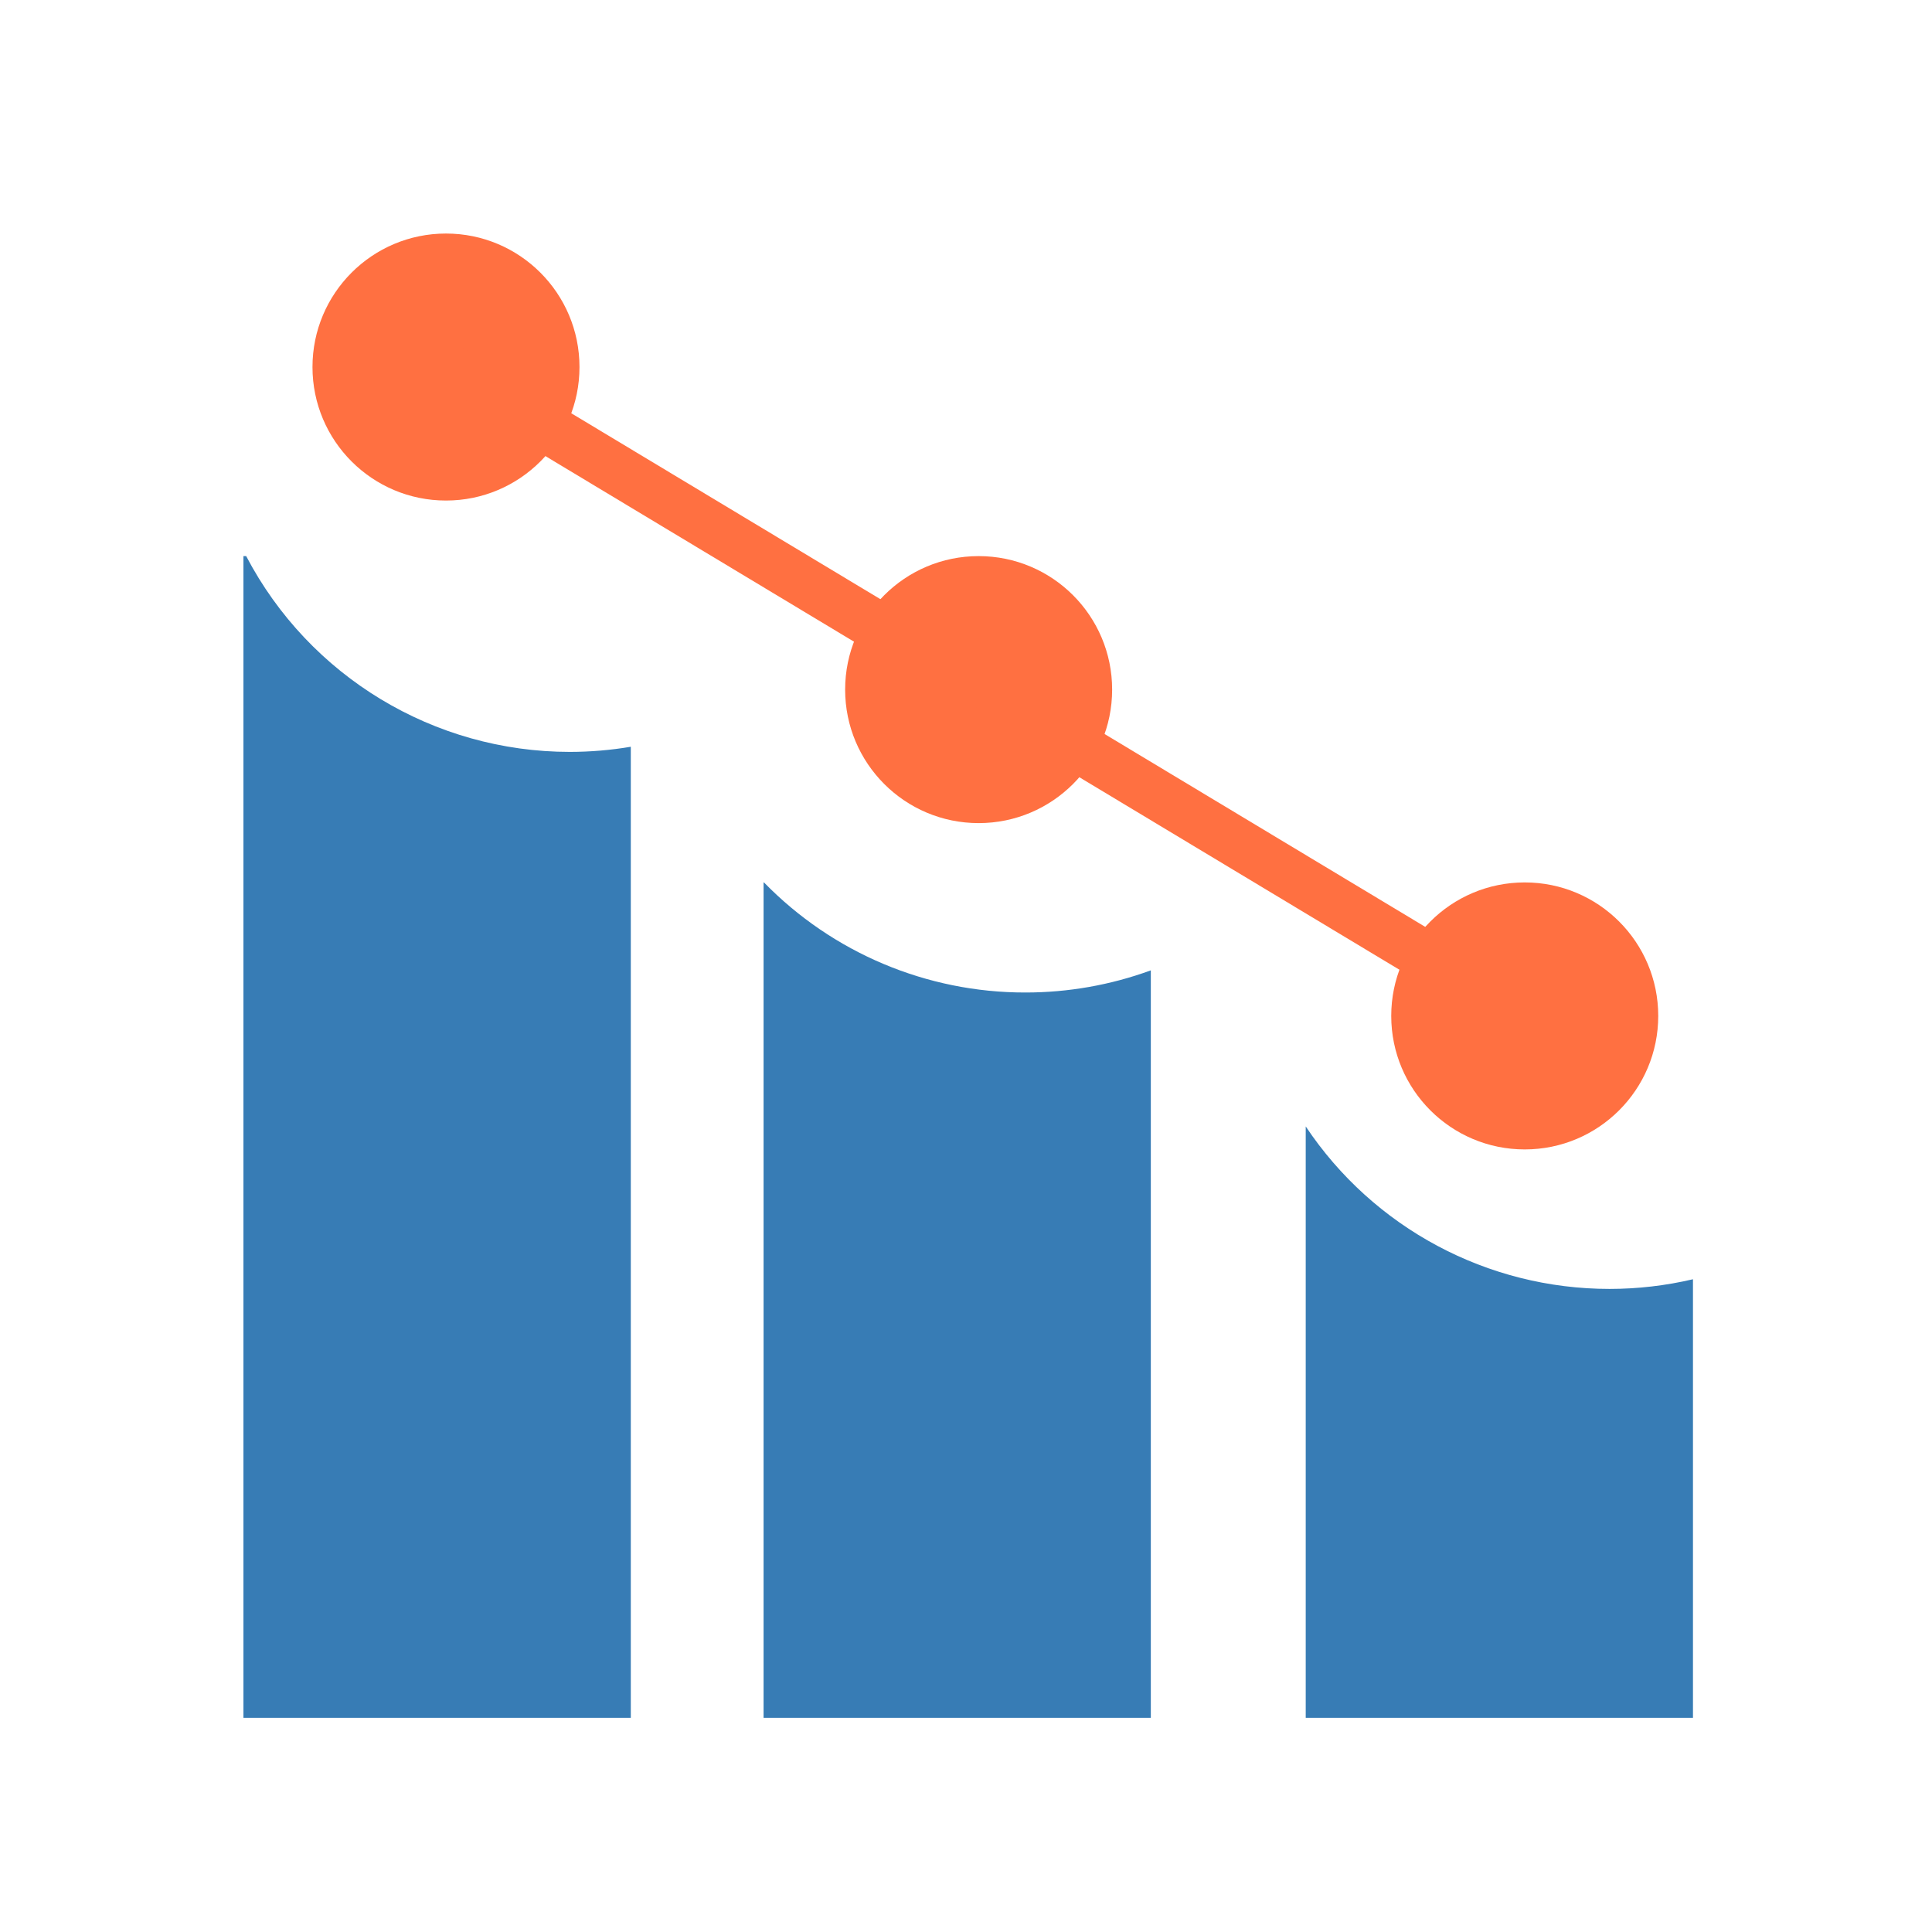
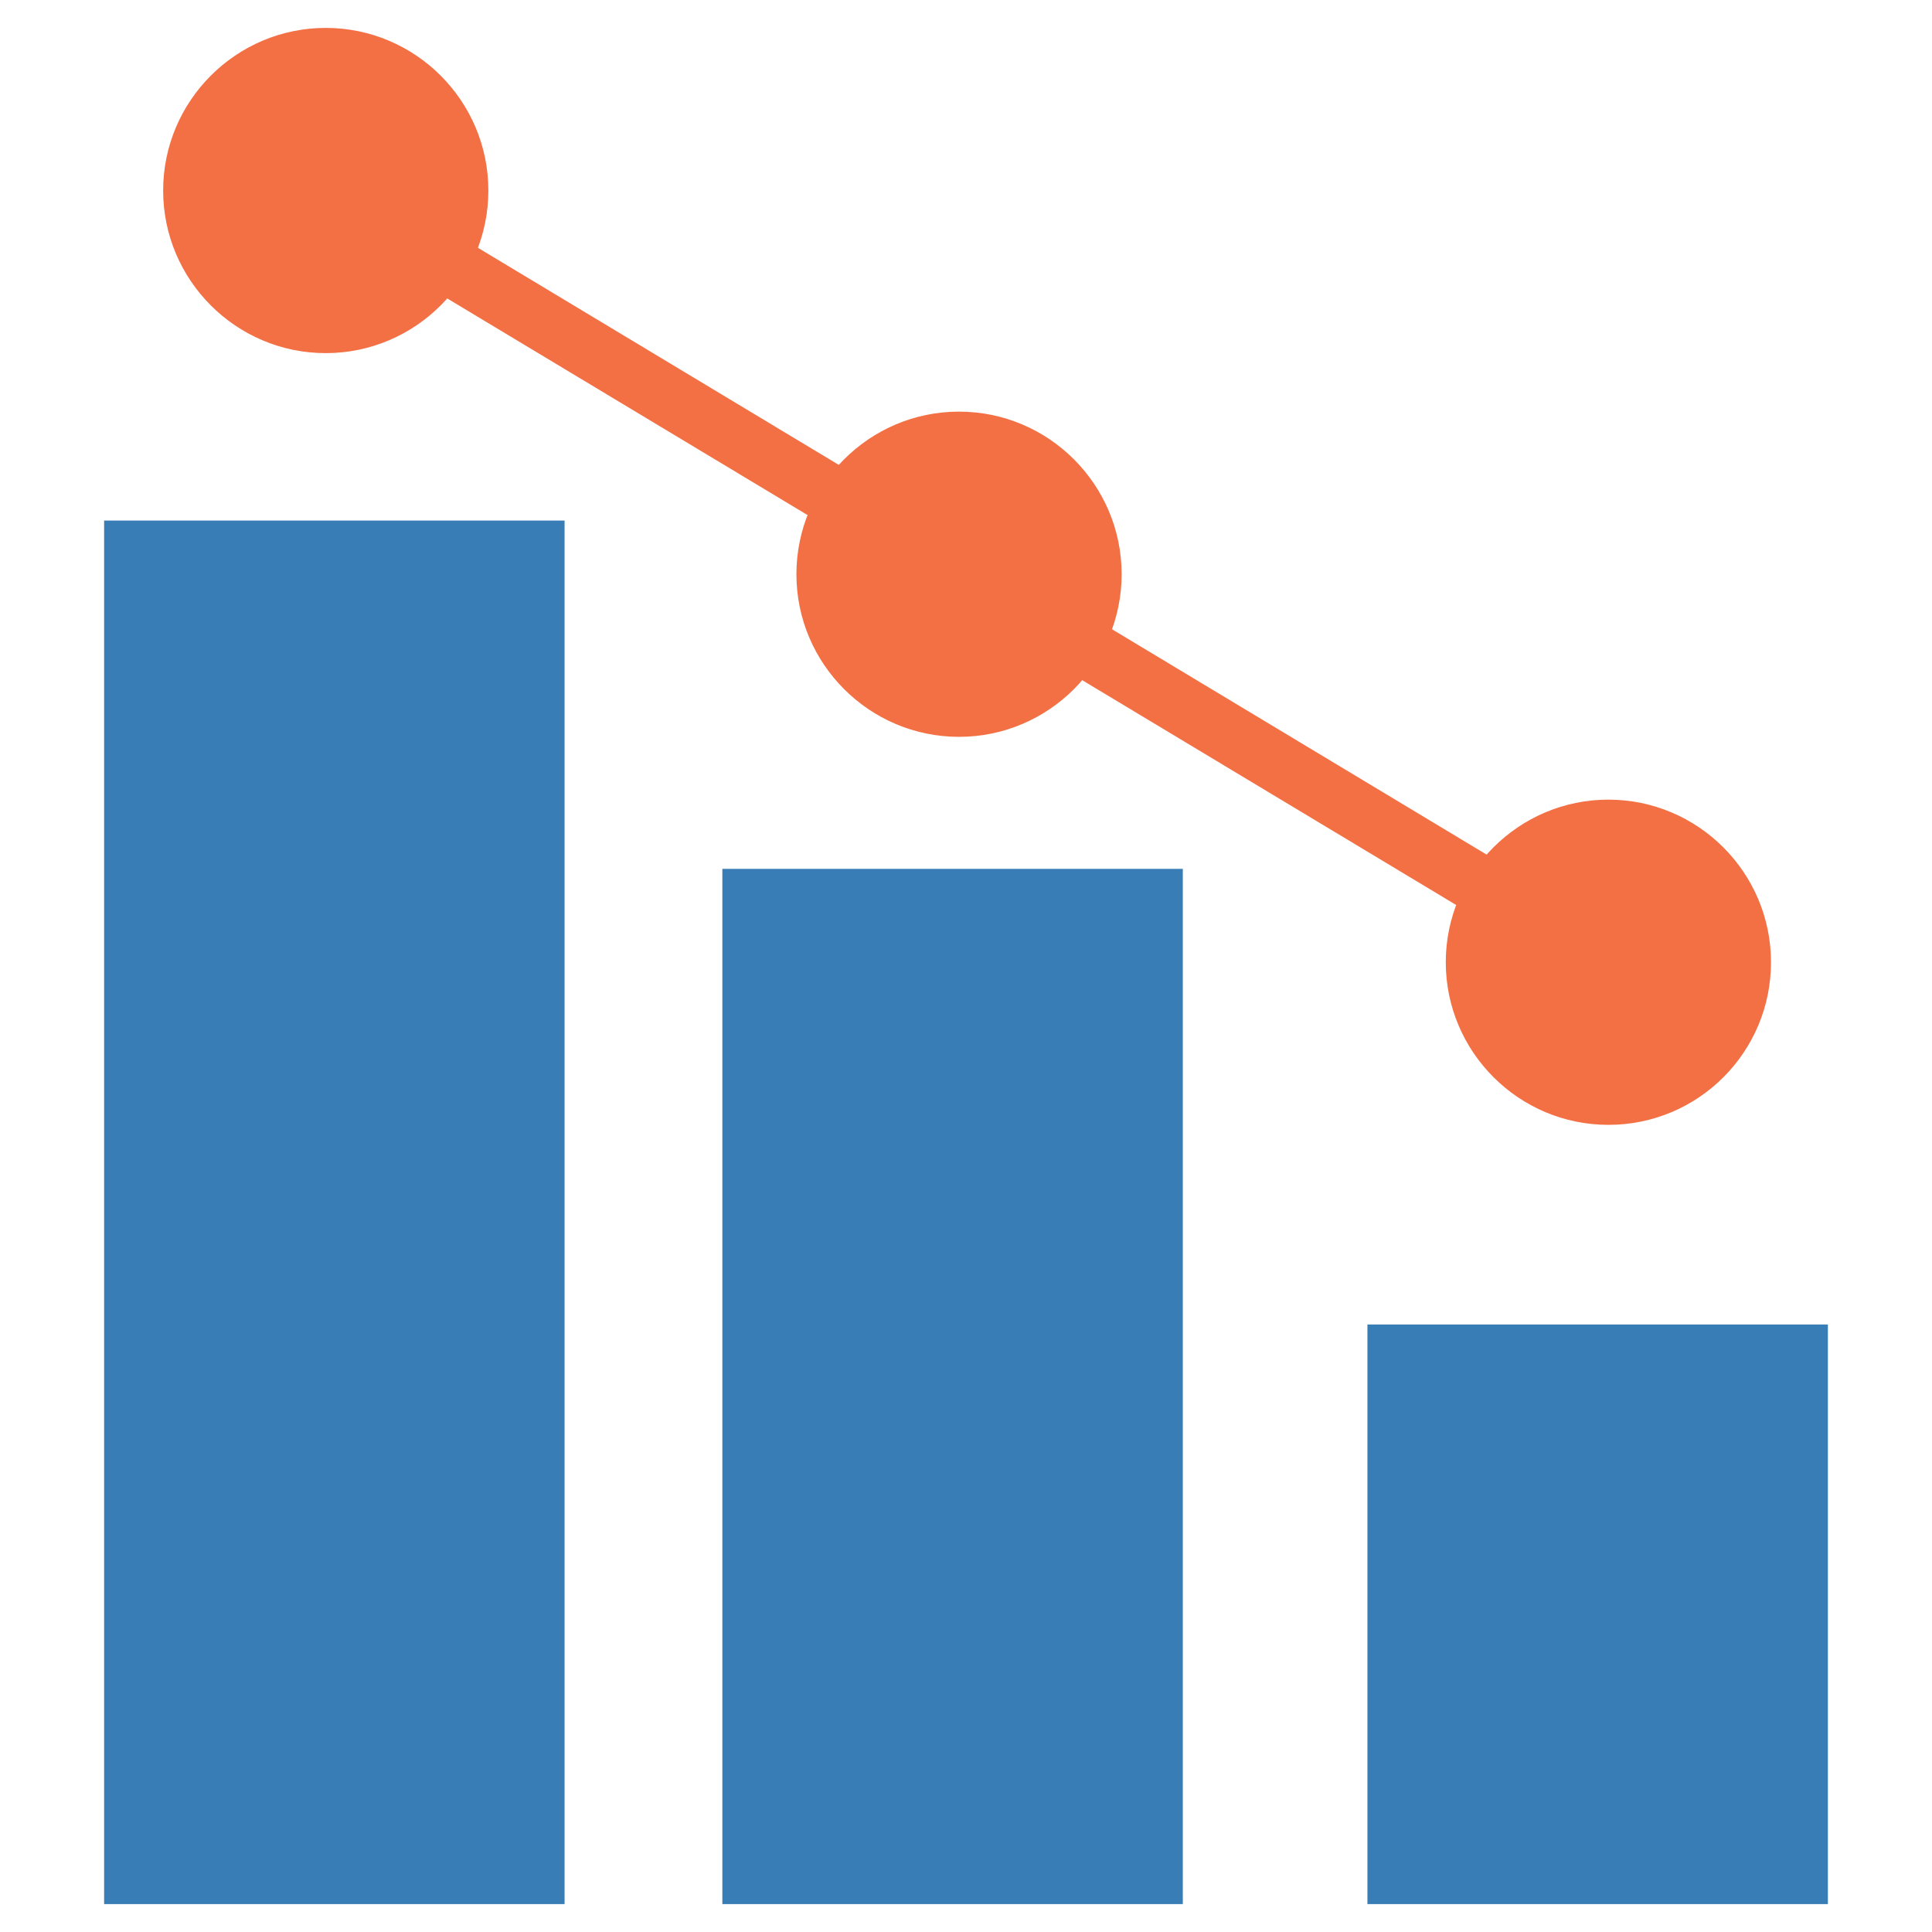
- <svg xmlns="http://www.w3.org/2000/svg" id="Layer_1" data-name="Layer 1" viewBox="0 0 500 500">
-   <defs>
-     <style>.cls-1{fill:#377cb5;}.cls-2{fill:#ff7041;}</style>
-   </defs>
-   <path class="cls-1" d="M147.48,194.59a94.55,94.55,0,0,1-83.77-50.67H63V444.58H163.25V193.26A95.25,95.25,0,0,1,147.48,194.59Z" />
-   <path class="cls-1" d="M265.35,256.86a94.32,94.32,0,0,1-67.63-28.48h-.11v216.2H297.83V251.13A94.49,94.49,0,0,1,265.35,256.86Z" />
-   <path class="cls-1" d="M416.57,333.57a94.48,94.48,0,0,1-78.65-42.05V444.58H438.14V331.07A94.66,94.66,0,0,1,416.57,333.57Z" />
-   <circle class="cls-2" cx="115.42" cy="94.99" r="34.55" />
-   <circle class="cls-2" cx="253.27" cy="178.47" r="34.55" />
-   <circle class="cls-2" cx="394.6" cy="262.92" r="34.55" />
-   <rect class="cls-2" x="249.38" y="16.06" width="11.26" height="325.8" transform="translate(-29.78 305.24) rotate(-58.97)" />
-   <path class="cls-2" d="M392,268.91,111.35,100.11,118,89,398.67,257.81ZM113.68,99.52,391.41,266.58l4.93-8.19L118.61,91.33Z" />
+ <svg xmlns="http://www.w3.org/2000/svg" version="1.1" id="Layer_1" x="0px" y="0px" viewBox="0 0 360 360" style="enable-background:new 0 0 360 360;" xml:space="preserve">
+   <style type="text/css">
+ 	.st0{fill:#F37045;}
+ 	.st1{fill:#387DB6;}
+ </style>
+   <g>
+     <g>
+       <g>
+         <circle class="st0" cx="60.7" cy="35.5" r="29.6" />
+         <path class="st0" d="M60.7,65.8c-16.7,0-30.3-13.6-30.3-30.3S44,5.2,60.7,5.2S91,18.8,91,35.5S77.4,65.8,60.7,65.8z M60.7,6.7     c-15.9,0-28.9,12.9-28.9,28.9c0,15.9,12.9,28.9,28.9,28.9s28.9-12.9,28.9-28.9C89.5,19.6,76.6,6.7,60.7,6.7z" />
+       </g>
+       <g>
+         <circle class="st0" cx="178.7" cy="107" r="29.6" />
+         <path class="st0" d="M178.7,137.3c-16.7,0-30.3-13.6-30.3-30.3s13.6-30.3,30.3-30.3S209,90.3,209,107S195.4,137.3,178.7,137.3z      M178.7,78.1c-15.9,0-28.9,12.9-28.9,28.9c0,15.9,12.9,28.9,28.9,28.9s28.9-12.9,28.9-28.9C207.6,91.1,194.6,78.1,178.7,78.1z" />
+       </g>
+       <g>
+         <circle class="st0" cx="299.7" cy="179.3" r="29.6" />
+         <path class="st0" d="M299.7,209.6c-16.7,0-30.3-13.6-30.3-30.3S283,149,299.7,149s30.3,13.6,30.3,30.3S316.5,209.6,299.7,209.6z      M299.7,150.4c-15.9,0-28.9,12.9-28.9,28.9s12.9,28.9,28.9,28.9c15.9,0,28.9-12.9,28.9-28.9S315.7,150.4,299.7,150.4z" />
+       </g>
+       <g>
+         <rect x="175.4" y="-32.1" transform="matrix(0.5154 -0.8569 0.8569 0.5154 -4.7132 206.4693)" class="st0" width="9.6" height="279" />
+         <path class="st0" d="M297.5,184.4l-0.6-0.4L57.2,39.9l5.7-9.5l0.6,0.4l239.7,144.2L297.5,184.4z M59.2,39.4l237.8,143l4.2-7     L63.4,32.4L59.2,39.4z" />
+       </g>
+     </g>
+     <rect x="19.4" y="97" class="st1" width="85.8" height="257.8" />
+     <rect x="134.6" y="161.9" class="st1" width="85.8" height="192.9" />
+     <rect x="254.8" y="246.8" class="st1" width="85.8" height="108" />
+   </g>
</svg>
